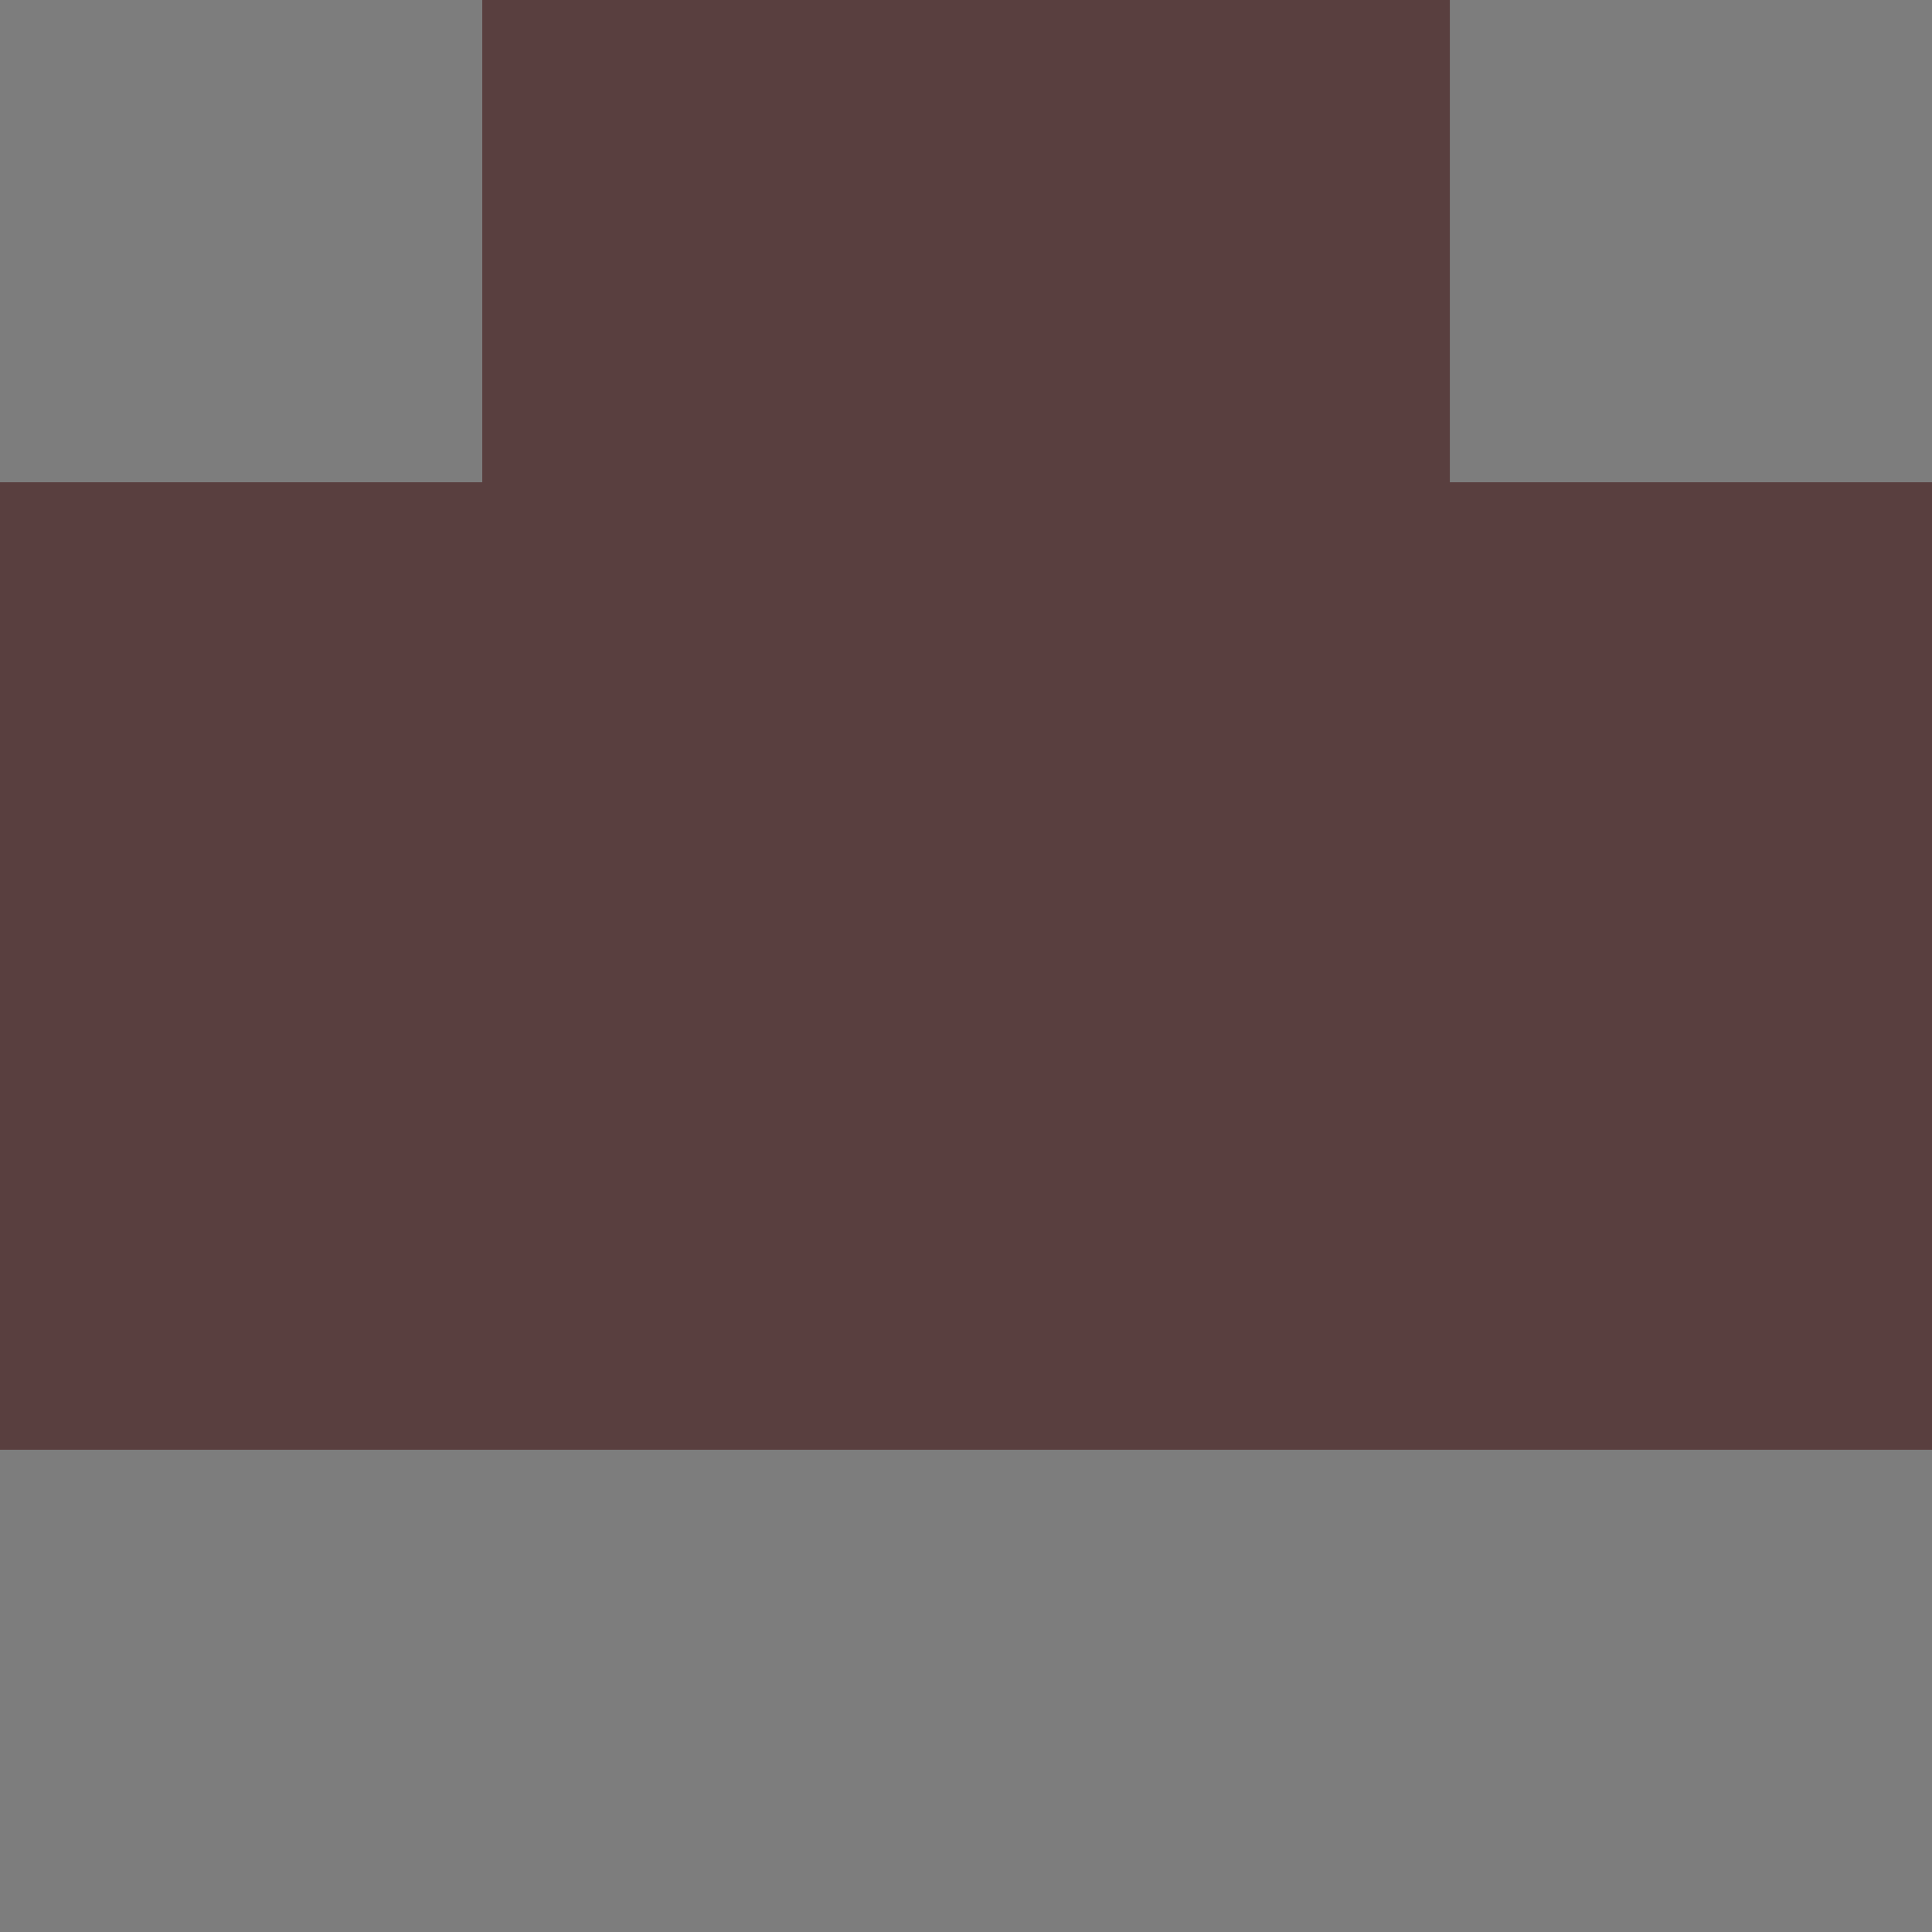
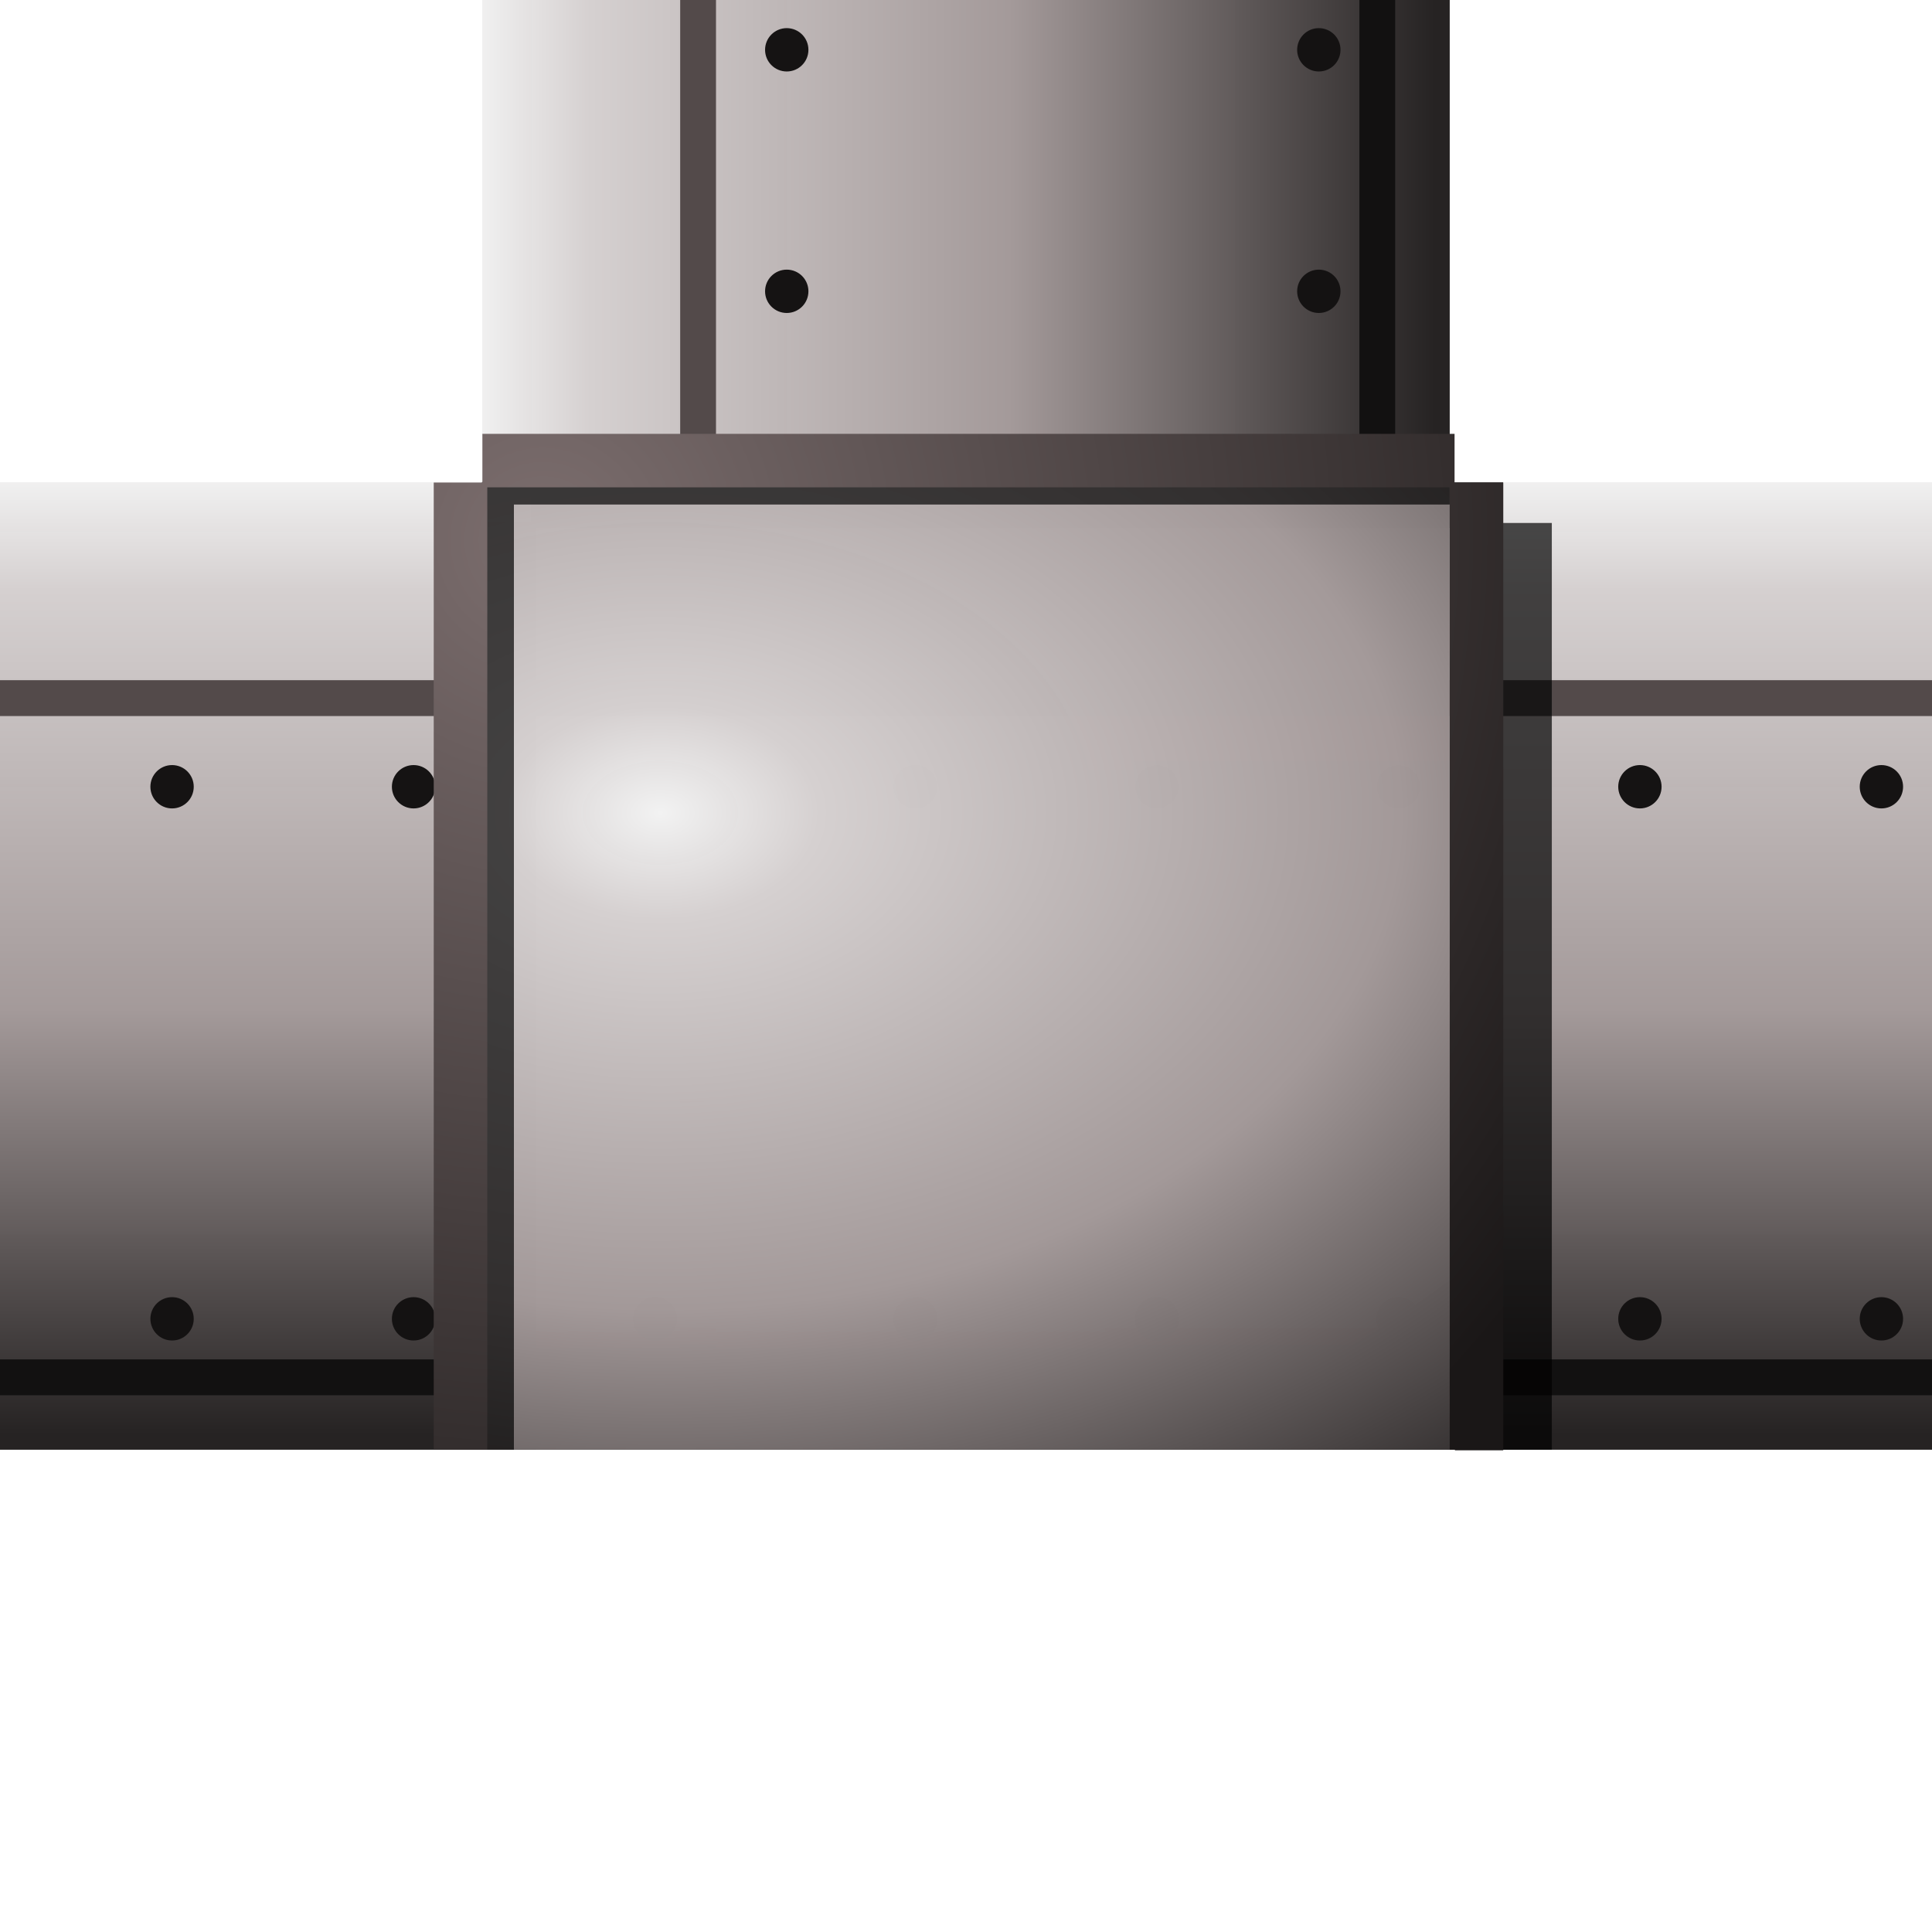
- <svg xmlns="http://www.w3.org/2000/svg" width="32" height="32" viewBox="0 0 32 32" version="1.1" id="svg8">
-   <defs id="defs2" />
+ <svg xmlns="http://www.w3.org/2000/svg" xmlns:xlink="http://www.w3.org/1999/xlink" width="32" height="32" viewBox="0 0 32 32" version="1.1" id="svg8">
+   <defs id="defs2">
+     <linearGradient id="linearGradient987">
+       <stop style="stop-color:#7c6e6e;stop-opacity:1" offset="0" id="stop983" />
+       <stop style="stop-color:#1a1717;stop-opacity:1" offset="1" id="stop985" />
+     </linearGradient>
+     <linearGradient xlink:href="#linearGradient4751" id="linearGradient4753" x1="22.207" y1="1098.375" x2="22.207" y2="1114.268" gradientUnits="userSpaceOnUse" gradientTransform="matrix(0,-1.494713,1,0,-1090.5,47.8561)" />
+     <linearGradient id="linearGradient4751">
+       <stop style="stop-color:#f2f2f2;stop-opacity:1" offset="0" id="stop4747" />
+       <stop id="stop4757" offset="0.119" style="stop-color:#d5d0d0;stop-opacity:0.996" />
+       <stop id="stop4755" offset="0.557" style="stop-color:#a39999;stop-opacity:0.992" />
+       <stop style="stop-color:#252222;stop-opacity:0.996" offset="1" id="stop4749" />
+     </linearGradient>
+     <linearGradient xlink:href="#linearGradient4751" id="linearGradient4753-2" x1="22.207" y1="1098.375" x2="22.207" y2="1114.268" gradientUnits="userSpaceOnUse" gradientTransform="matrix(1.494713,0,0,1,-15.86876,2.22e-5)" />
+     <radialGradient xlink:href="#linearGradient4751" id="radialGradient945" cx="11.463" cy="12.18" fx="11.463" fy="12.18" r="8.013" gradientTransform="matrix(2.749643,0,0,1.843296,-20.57887,-8.98872)" gradientUnits="userSpaceOnUse" />
+     <radialGradient xlink:href="#linearGradient987" id="radialGradient989" cx="8.988" cy="1099.443" fx="8.988" fy="1099.443" r="8.858" gradientTransform="matrix(2.310419,0,0,2.310168,-11.77753,-2530.954)" gradientUnits="userSpaceOnUse" />
+   </defs>
  <g id="layer1" transform="translate(0,-1090.5)">
-     <rect style="opacity:1;fill:#252525;fill-opacity:0.595;fill-rule:nonzero;stroke:none;stroke-width:1;stroke-linecap:butt;stroke-linejoin:miter;stroke-miterlimit:4;stroke-dasharray:none;stroke-dashoffset:0.5;stroke-opacity:1" id="rect4751" width="32" height="32" x="0" y="1090.5" />
-     <path style="opacity:1;fill:#593f3f;fill-opacity:1;fill-rule:nonzero;stroke:none;stroke-width:1;stroke-linecap:butt;stroke-linejoin:miter;stroke-miterlimit:4;stroke-dasharray:none;stroke-dashoffset:0.5;stroke-opacity:1" d="M 7.988,0 V 7.988 H -0.025 V 24.012 H 7.988 24.014 32.025 V 7.988 H 24.014 V 0 Z" transform="translate(0,1090.5)" id="rect4750" />
+     <path style="opacity:1;fill:url(#linearGradient4753);fill-opacity:1;fill-rule:nonzero;stroke:none;stroke-width:1;stroke-linecap:butt;stroke-linejoin:miter;stroke-miterlimit:4;stroke-dasharray:none;stroke-dashoffset:0.5;stroke-opacity:1" d="M 7.986 -0.012 L 7.986 23.824 L 24.012 23.824 L 24.012 -0.012 L 7.986 -0.012 z " transform="translate(0,1090.5)" id="rect4750" />
+     <path style="opacity:1;fill:#131111;fill-opacity:0.996;fill-rule:nonzero;stroke:none;stroke-width:0.957;stroke-linecap:butt;stroke-linejoin:bevel;stroke-miterlimit:4;stroke-dasharray:none;stroke-dashoffset:0.5;stroke-opacity:1" d="M 22.516 -0.014 L 22.516 23.824 L 23.109 23.824 L 23.109 -0.014 L 22.516 -0.014 z " transform="translate(0,1090.5)" id="path8540" />
+     <path style="opacity:1;fill:#534a4a;fill-opacity:0.996;fill-rule:nonzero;stroke:none;stroke-width:0.957;stroke-linecap:butt;stroke-linejoin:bevel;stroke-miterlimit:4;stroke-dasharray:none;stroke-dashoffset:0.5;stroke-opacity:1" d="M 11.266 -0.014 L 11.266 23.824 L 11.859 23.824 L 11.859 -0.014 L 11.266 -0.014 z " transform="translate(0,1090.5)" id="rect4812" />
+     <circle style="opacity:1;fill:#151313;fill-opacity:0.996;fill-rule:nonzero;stroke:none;stroke-width:0.8;stroke-linecap:butt;stroke-linejoin:bevel;stroke-miterlimit:4;stroke-dasharray:none;stroke-dashoffset:0.5;stroke-opacity:1" id="path4817" cx="-1107.325" cy="13.031" r="0.359" transform="rotate(-90)" />
+     <circle r="0.359" cy="13.031" cx="-1091.325" id="circle4819" style="opacity:1;fill:#151313;fill-opacity:0.996;fill-rule:nonzero;stroke:none;stroke-width:0.8;stroke-linecap:butt;stroke-linejoin:bevel;stroke-miterlimit:4;stroke-dasharray:none;stroke-dashoffset:0.5;stroke-opacity:1" transform="rotate(-90)" />
+     <circle style="opacity:1;fill:#151313;fill-opacity:0.996;fill-rule:nonzero;stroke:none;stroke-width:0.8;stroke-linecap:butt;stroke-linejoin:bevel;stroke-miterlimit:4;stroke-dasharray:none;stroke-dashoffset:0.5;stroke-opacity:1" id="circle4821" cx="-1095.325" cy="13.031" r="0.359" transform="rotate(-90)" />
+     <circle r="0.359" cy="13.031" cx="-1099.325" id="circle4823" style="opacity:1;fill:#151313;fill-opacity:0.996;fill-rule:nonzero;stroke:none;stroke-width:0.8;stroke-linecap:butt;stroke-linejoin:bevel;stroke-miterlimit:4;stroke-dasharray:none;stroke-dashoffset:0.5;stroke-opacity:1" transform="rotate(-90)" />
+     <circle style="opacity:1;fill:#151313;fill-opacity:0.996;fill-rule:nonzero;stroke:none;stroke-width:0.8;stroke-linecap:butt;stroke-linejoin:bevel;stroke-miterlimit:4;stroke-dasharray:none;stroke-dashoffset:0.5;stroke-opacity:1" id="circle4825" cx="-1103.325" cy="13.031" r="0.359" transform="rotate(-90)" />
+     <path style="opacity:1;fill:#000000;fill-opacity:0.69;fill-rule:nonzero;stroke:none;stroke-width:1.004;stroke-linecap:butt;stroke-linejoin:miter;stroke-miterlimit:4;stroke-dasharray:none;stroke-dashoffset:0.5;stroke-opacity:1" d="M 8.793 7.721 L 8.793 8.527 L 7.986 8.527 L 7.986 22.498 L 7.986 24.012 L 8.875 24.012 L 8.875 8.607 L 24.012 8.607 L 24.012 7.721 L 8.793 7.721 z " transform="translate(0,1090.5)" id="path978" />
+     <circle r="0.359" cy="21.844" cx="-1107.325" id="circle8530" style="opacity:1;fill:#151313;fill-opacity:0.996;fill-rule:nonzero;stroke:none;stroke-width:0.8;stroke-linecap:butt;stroke-linejoin:bevel;stroke-miterlimit:4;stroke-dasharray:none;stroke-dashoffset:0.5;stroke-opacity:1" transform="rotate(-90)" />
+     <circle style="opacity:1;fill:#151313;fill-opacity:0.996;fill-rule:nonzero;stroke:none;stroke-width:0.8;stroke-linecap:butt;stroke-linejoin:bevel;stroke-miterlimit:4;stroke-dasharray:none;stroke-dashoffset:0.5;stroke-opacity:1" id="circle8532" cx="-1091.325" cy="21.844" r="0.359" transform="rotate(-90)" />
+     <circle r="0.359" cy="21.844" cx="-1095.325" id="circle8534" style="opacity:1;fill:#151313;fill-opacity:0.996;fill-rule:nonzero;stroke:none;stroke-width:0.8;stroke-linecap:butt;stroke-linejoin:bevel;stroke-miterlimit:4;stroke-dasharray:none;stroke-dashoffset:0.5;stroke-opacity:1" transform="rotate(-90)" />
+     <circle style="opacity:1;fill:#151313;fill-opacity:0.996;fill-rule:nonzero;stroke:none;stroke-width:0.8;stroke-linecap:butt;stroke-linejoin:bevel;stroke-miterlimit:4;stroke-dasharray:none;stroke-dashoffset:0.5;stroke-opacity:1" id="circle8536" cx="-1099.325" cy="21.844" r="0.359" transform="rotate(-90)" />
+     <circle r="0.359" cy="21.844" cx="-1103.325" id="circle8538" style="opacity:1;fill:#151313;fill-opacity:0.996;fill-rule:nonzero;stroke:none;stroke-width:0.8;stroke-linecap:butt;stroke-linejoin:bevel;stroke-miterlimit:4;stroke-dasharray:none;stroke-dashoffset:0.5;stroke-opacity:1" transform="rotate(-90)" />
+     <circle r="0.359" cy="13.031" cx="-1111.638" id="circle849" style="opacity:1;fill:#151313;fill-opacity:0.996;fill-rule:nonzero;stroke:none;stroke-width:0.8;stroke-linecap:butt;stroke-linejoin:bevel;stroke-miterlimit:4;stroke-dasharray:none;stroke-dashoffset:0.5;stroke-opacity:1" transform="rotate(-90)" />
+     <circle style="opacity:1;fill:#151313;fill-opacity:0.996;fill-rule:nonzero;stroke:none;stroke-width:0.8;stroke-linecap:butt;stroke-linejoin:bevel;stroke-miterlimit:4;stroke-dasharray:none;stroke-dashoffset:0.5;stroke-opacity:1" id="circle857" cx="-1111.638" cy="21.844" r="0.359" transform="rotate(-90)" />
+     <rect style="opacity:1;fill:url(#linearGradient4753-2);fill-opacity:1;fill-rule:nonzero;stroke:none;stroke-width:1;stroke-linecap:butt;stroke-linejoin:miter;stroke-miterlimit:4;stroke-dasharray:none;stroke-dashoffset:0.5;stroke-opacity:1" id="rect4750-6" width="32.025" height="16.025" x="-0.025" y="1098.487" />
+     <path id="path8540-6" d="m -0.025,1113.016 v 0.594 H 32 v -0.594 z" style="opacity:1;fill:#131111;fill-opacity:0.996;fill-rule:nonzero;stroke:none;stroke-width:0.957;stroke-linecap:butt;stroke-linejoin:bevel;stroke-miterlimit:4;stroke-dasharray:none;stroke-dashoffset:0.5;stroke-opacity:1" />
+     <path style="opacity:1;fill:#534a4a;fill-opacity:0.996;fill-rule:nonzero;stroke:none;stroke-width:0.957;stroke-linecap:butt;stroke-linejoin:bevel;stroke-miterlimit:4;stroke-dasharray:none;stroke-dashoffset:0.5;stroke-opacity:1" d="m -0.025,1101.766 v 0.594 H 32 v -0.594 z" id="rect4812-0" />
+     <circle style="opacity:1;fill:#151313;fill-opacity:0.996;fill-rule:nonzero;stroke:none;stroke-width:0.8;stroke-linecap:butt;stroke-linejoin:bevel;stroke-miterlimit:4;stroke-dasharray:none;stroke-dashoffset:0.5;stroke-opacity:1" id="path4817-3" cx="15.162" cy="1103.531" r="0.359" />
+     <path style="opacity:1;fill:#000000;fill-opacity:0.692;fill-rule:nonzero;stroke:none;stroke-width:1.004;stroke-linecap:butt;stroke-linejoin:miter;stroke-miterlimit:4;stroke-dasharray:none;stroke-dashoffset:0.5;stroke-opacity:1" d="M 8.793 7.988 L 8.793 8.662 L 7.986 8.662 L 7.986 24.012 L 8.875 24.012 L 8.875 8.742 L 24.814 8.742 L 24.814 24.012 L 25.703 24.012 L 25.703 8.662 L 24.896 8.662 L 24.896 7.988 L 8.793 7.988 z " transform="translate(0,1090.5)" id="path973" />
+     <circle r="0.359" cy="1103.531" cx="31.162" id="circle4819-9" style="opacity:1;fill:#151313;fill-opacity:0.996;fill-rule:nonzero;stroke:none;stroke-width:0.8;stroke-linecap:butt;stroke-linejoin:bevel;stroke-miterlimit:4;stroke-dasharray:none;stroke-dashoffset:0.5;stroke-opacity:1" />
+     <circle style="opacity:1;fill:#151313;fill-opacity:0.996;fill-rule:nonzero;stroke:none;stroke-width:0.8;stroke-linecap:butt;stroke-linejoin:bevel;stroke-miterlimit:4;stroke-dasharray:none;stroke-dashoffset:0.5;stroke-opacity:1" id="circle4821-9" cx="27.162" cy="1103.531" r="0.359" />
+     <circle r="0.359" cy="1103.531" cx="23.162" id="circle4823-2" style="opacity:1;fill:#151313;fill-opacity:0.996;fill-rule:nonzero;stroke:none;stroke-width:0.8;stroke-linecap:butt;stroke-linejoin:bevel;stroke-miterlimit:4;stroke-dasharray:none;stroke-dashoffset:0.5;stroke-opacity:1" />
+     <circle style="opacity:1;fill:#151313;fill-opacity:0.996;fill-rule:nonzero;stroke:none;stroke-width:0.8;stroke-linecap:butt;stroke-linejoin:bevel;stroke-miterlimit:4;stroke-dasharray:none;stroke-dashoffset:0.5;stroke-opacity:1" id="circle4825-5" cx="19.162" cy="1103.531" r="0.359" />
+     <circle r="0.359" cy="1112.344" cx="15.162" id="circle8530-4" style="opacity:1;fill:#151313;fill-opacity:0.996;fill-rule:nonzero;stroke:none;stroke-width:0.8;stroke-linecap:butt;stroke-linejoin:bevel;stroke-miterlimit:4;stroke-dasharray:none;stroke-dashoffset:0.5;stroke-opacity:1" />
+     <circle style="opacity:1;fill:#151313;fill-opacity:0.996;fill-rule:nonzero;stroke:none;stroke-width:0.8;stroke-linecap:butt;stroke-linejoin:bevel;stroke-miterlimit:4;stroke-dasharray:none;stroke-dashoffset:0.5;stroke-opacity:1" id="circle8532-2" cx="31.162" cy="1112.344" r="0.359" />
+     <circle r="0.359" cy="1112.344" cx="27.162" id="circle8534-9" style="opacity:1;fill:#151313;fill-opacity:0.996;fill-rule:nonzero;stroke:none;stroke-width:0.8;stroke-linecap:butt;stroke-linejoin:bevel;stroke-miterlimit:4;stroke-dasharray:none;stroke-dashoffset:0.5;stroke-opacity:1" />
+     <circle style="opacity:1;fill:#151313;fill-opacity:0.996;fill-rule:nonzero;stroke:none;stroke-width:0.8;stroke-linecap:butt;stroke-linejoin:bevel;stroke-miterlimit:4;stroke-dasharray:none;stroke-dashoffset:0.5;stroke-opacity:1" id="circle8536-0" cx="23.162" cy="1112.344" r="0.359" />
+     <circle r="0.359" cy="1112.344" cx="19.162" id="circle8538-2" style="opacity:1;fill:#151313;fill-opacity:0.996;fill-rule:nonzero;stroke:none;stroke-width:0.8;stroke-linecap:butt;stroke-linejoin:bevel;stroke-miterlimit:4;stroke-dasharray:none;stroke-dashoffset:0.5;stroke-opacity:1" />
+     <circle r="0.359" cy="1103.531" cx="10.85" id="circle849-4" style="opacity:1;fill:#151313;fill-opacity:0.996;fill-rule:nonzero;stroke:none;stroke-width:0.8;stroke-linecap:butt;stroke-linejoin:bevel;stroke-miterlimit:4;stroke-dasharray:none;stroke-dashoffset:0.5;stroke-opacity:1" />
+     <circle style="opacity:1;fill:#151313;fill-opacity:0.996;fill-rule:nonzero;stroke:none;stroke-width:0.8;stroke-linecap:butt;stroke-linejoin:bevel;stroke-miterlimit:4;stroke-dasharray:none;stroke-dashoffset:0.5;stroke-opacity:1" id="circle851-7" cx="6.85" cy="1103.531" r="0.359" />
+     <circle r="0.359" cy="1103.531" cx="2.85" id="circle853-5" style="opacity:1;fill:#151313;fill-opacity:0.996;fill-rule:nonzero;stroke:none;stroke-width:0.8;stroke-linecap:butt;stroke-linejoin:bevel;stroke-miterlimit:4;stroke-dasharray:none;stroke-dashoffset:0.5;stroke-opacity:1" />
+     <circle style="opacity:1;fill:#151313;fill-opacity:0.996;fill-rule:nonzero;stroke:none;stroke-width:0.8;stroke-linecap:butt;stroke-linejoin:bevel;stroke-miterlimit:4;stroke-dasharray:none;stroke-dashoffset:0.5;stroke-opacity:1" id="circle857-4" cx="10.85" cy="1112.344" r="0.359" />
+     <circle r="0.359" cy="1112.344" cx="6.85" id="circle859-0" style="opacity:1;fill:#151313;fill-opacity:0.996;fill-rule:nonzero;stroke:none;stroke-width:0.8;stroke-linecap:butt;stroke-linejoin:bevel;stroke-miterlimit:4;stroke-dasharray:none;stroke-dashoffset:0.5;stroke-opacity:1" />
+     <circle style="opacity:1;fill:#151313;fill-opacity:0.996;fill-rule:nonzero;stroke:none;stroke-width:0.8;stroke-linecap:butt;stroke-linejoin:bevel;stroke-miterlimit:4;stroke-dasharray:none;stroke-dashoffset:0.5;stroke-opacity:1" id="circle861-3" cx="2.85" cy="1112.344" r="0.359" />
+     <path style="opacity:1;fill:url(#radialGradient945);fill-opacity:1;fill-rule:nonzero;stroke:none;stroke-width:1;stroke-linecap:butt;stroke-linejoin:miter;stroke-miterlimit:4;stroke-dasharray:none;stroke-dashoffset:0.5;stroke-opacity:1" d="M 7.986 7.988 L 7.986 24.012 L 24.012 24.012 L 24.012 7.988 L 7.986 7.988 z " id="rect938" transform="translate(0,1090.5)" />
+     <path style="opacity:1;fill:#000000;fill-opacity:0.69;fill-rule:nonzero;stroke:none;stroke-width:1.004;stroke-linecap:butt;stroke-linejoin:miter;stroke-miterlimit:4;stroke-dasharray:none;stroke-dashoffset:0.5;stroke-opacity:1" d="m 8.432,7.988 -0.45,-0.005 0.005,0.292 V 24.012 H 8.512 V 8.357 H 24.012 V 7.988 Z" id="path991" transform="translate(0,1090.5)" />
+     <path style="opacity:1;fill:url(#radialGradient989);fill-opacity:1;fill-rule:nonzero;stroke:none;stroke-width:1.004;stroke-linecap:butt;stroke-linejoin:miter;stroke-miterlimit:4;stroke-dasharray:none;stroke-dashoffset:0.5;stroke-opacity:1" d="M 7.99,7.186 V 7.992 H 7.184 V 24.012 h 0.807 0.08 v 0 V 23.902 8.072 H 24.012 v 15.83 0.109 0 h 0.082 l 0.006,0.01 h 0.799 V 7.992 H 24.092 V 7.186 Z" transform="translate(0,1090.5)" id="rect959" />
  </g>
</svg>
